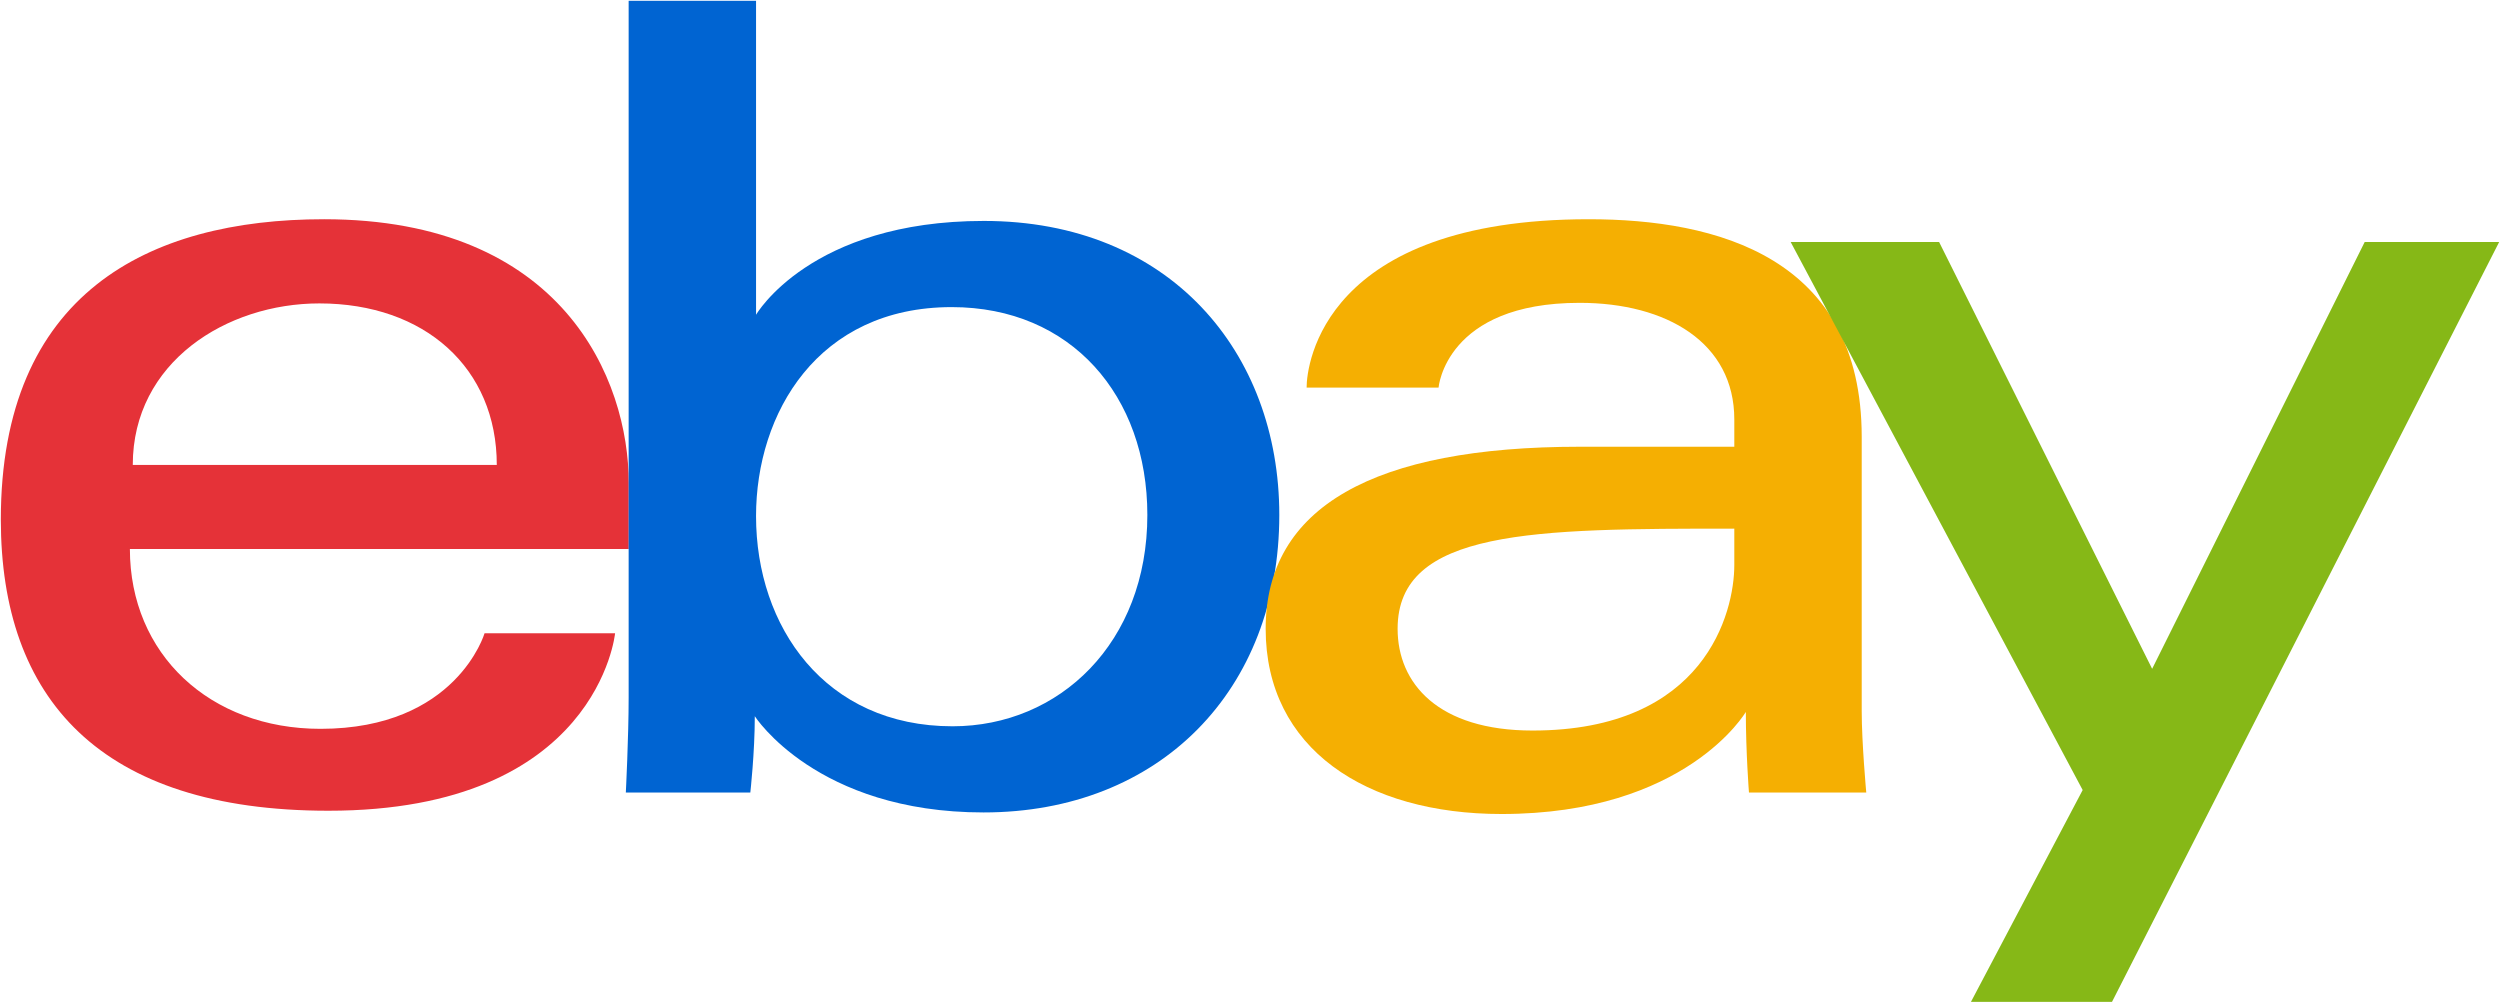
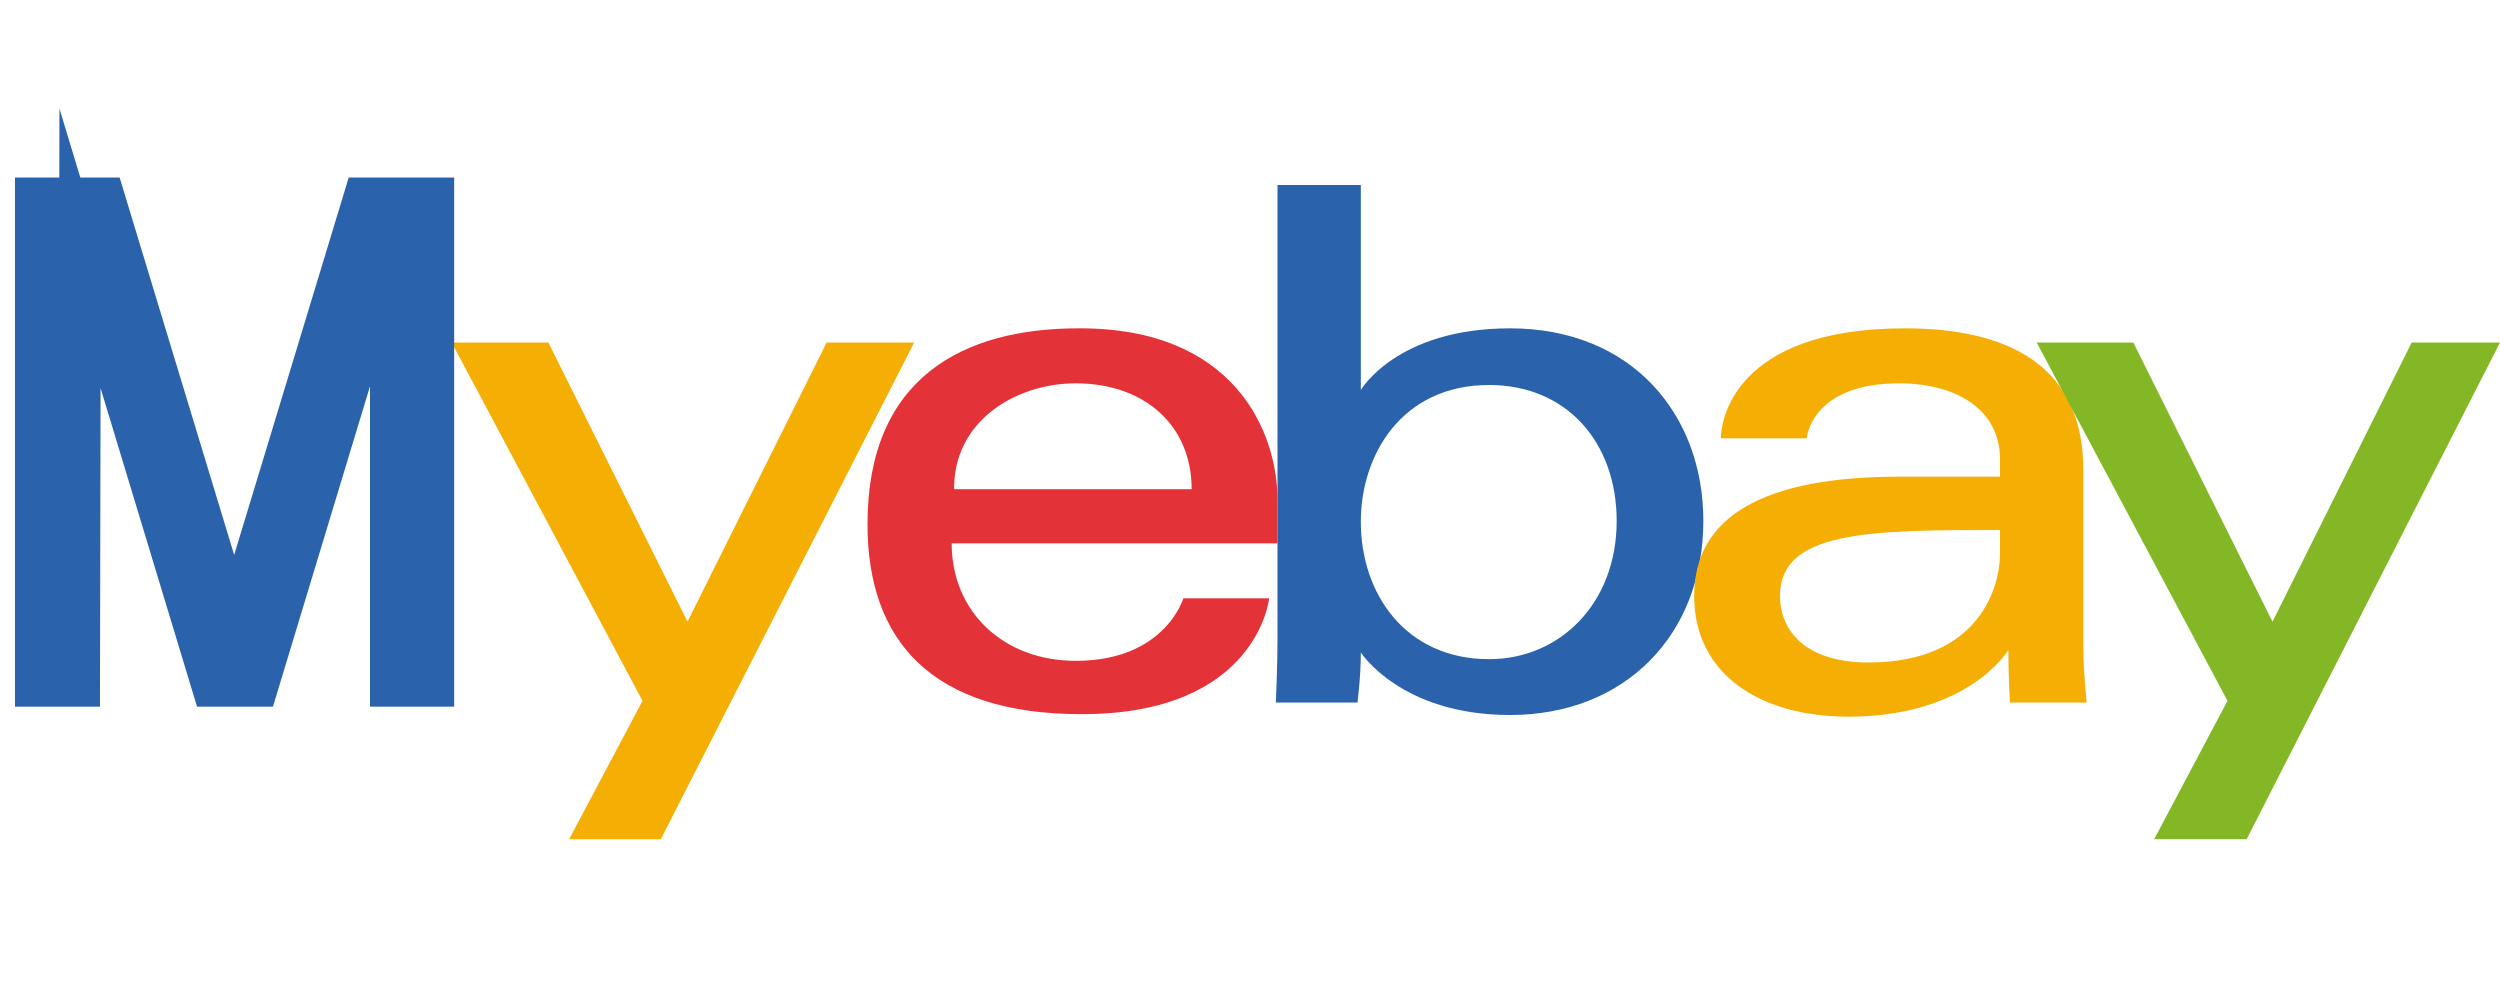
- <svg xmlns="http://www.w3.org/2000/svg" version="1.1" width="300" height="120.324">
-   <path id="e" d="m 38.866,26.308 c -21.146,0 -38.766,8.971 -38.766,36.036 0,21.442 11.849,34.944 39.312,34.944 32.326,0 34.398,-21.294 34.398,-21.294 l -15.664,0 c 0,0 -3.358,11.466 -19.69,11.466 -13.302,0 -22.869,-8.986 -22.869,-21.581 l 59.861,0 0,-7.904 c 0,-12.46 -7.91,-31.668 -36.582,-31.668 z m -0.546,10.101 c 12.662,0 21.294,7.757 21.294,19.383 l -43.681,0 c 0,-12.343 11.267,-19.383 22.386,-19.383 z" style="fill:#e53238;fill-opacity:1;stroke:none" />
-   <path id="b" d="m 75.438,0.1 0,83.597 c 0,4.745 -0.339,11.408 -0.339,11.408 l 14.94,0 c 0,0 0.536,-4.785 0.536,-9.159 0,0 7.381,11.547 27.451,11.547 21.135,0 35.49,-14.673 35.49,-35.695 0,-19.557 -13.186,-35.286 -35.456,-35.286 -20.854,0 -27.334,11.261 -27.334,11.261 l 0,-37.674 z M 114.204,36.853 c 14.352,0 23.478,10.652 23.478,24.946 0,15.328 -10.541,25.355 -23.376,25.355 -15.318,0 -23.581,-11.96 -23.581,-25.219 0,-12.354 7.414,-25.082 23.478,-25.082 z" style="fill:#0064d2;fill-opacity:1;stroke:none" />
-   <path id="a" d="m 190.645,26.308 c -31.812,0 -33.852,17.419 -33.852,20.202 l 15.834,0 c 0,0 0.83,-10.169 16.926,-10.169 10.459,0 18.564,4.787 18.564,13.991 l 0,3.276 -18.564,0 c -24.645,0 -37.674,7.21 -37.674,21.84 0,14.399 12.038,22.233 28.307,22.233 22.171,0 29.314,-12.251 29.314,-12.251 0,4.873 0.376,9.675 0.376,9.675 l 14.076,0 c 0,0 -0.546,-5.952 -0.546,-9.76 l 0,-32.914 c 0,-21.581 -17.408,-26.123 -32.76,-26.123 z m 17.472,37.128 0,4.368 c 0,5.697 -3.516,19.861 -24.212,19.861 -11.333,0 -16.192,-5.656 -16.192,-12.217 0,-11.935 16.364,-12.012 40.404,-12.012 z" style="fill:#f5af02;fill-opacity:1;stroke:none" />
-   <path id="y" d="m 214.879,29.041 17.813,0 25.565,51.217 25.506,-51.217 16.136,0 -46.459,91.183 -16.926,0 13.406,-25.419 z" style="fill:#86b817;fill-opacity:1;stroke:none" />
+ <svg xmlns="http://www.w3.org/2000/svg" version="1.1" id="Livello_1" x="0px" y="0px" viewBox="0 0 300 120.3" style="enable-background:new 0 0 300 120.3;" xml:space="preserve">
+   <style type="text/css">
+ 	.st0{fill:#E43239;}
+ 	.st1{fill:#2A62AB;}
+ 	.st2{fill:#F4AE04;}
+ 	.st3{fill:#84B726;}
+ 	.st4{fill:#2A62AC;stroke:#2A62AB;stroke-width:5;stroke-miterlimit:10;}
+ </style>
+   <path id="e" class="st0" d="M129.4,39.4c-13.8,0-25.3,5.9-25.3,23.5c0,14,7.7,22.8,25.7,22.8c21.1,0,22.5-13.9,22.5-13.9H142  c0,0-2.2,7.5-12.9,7.5c-8.7,0-14.9-5.9-14.9-14.1h39.1V60C153.3,51.9,148.2,39.3,129.4,39.4L129.4,39.4z M129.1,46  c8.3,0,13.9,5.1,13.9,12.7h-28.5C114.4,50.6,121.8,46,129.1,46z" />
+   <path id="b" class="st1" d="M153.3,22.2v54.6c0,3.1-0.2,7.5-0.2,7.5h9.8c0,0,0.4-3.1,0.4-6c0,0,4.8,7.5,17.9,7.5  c13.8,0,23.2-9.6,23.2-23.3c0-12.8-8.6-23.1-23.2-23.1c-13.6,0-17.9,7.4-17.9,7.4V22.2H153.3z M178.7,46.2c9.4,0,15.3,7,15.3,16.3  c0,10-6.9,16.6-15.3,16.6c-10,0-15.4-7.8-15.4-16.5C163.3,54.6,168.2,46.2,178.7,46.2z" />
+   <path id="a" class="st2" d="M228.6,39.4c-20.8,0-22.1,11.4-22.1,13.2h10.3c0,0,0.5-6.6,11.1-6.6c6.8,0,12.1,3.1,12.1,9.1v2.1h-12.1  c-16.1,0-24.6,4.7-24.6,14.3c0,9.4,7.9,14.5,18.5,14.5c14.5,0,19.2-8,19.2-8c0,3.2,0.2,6.3,0.2,6.3h9.2c0,0-0.4-3.9-0.4-6.4V56.4  C250,42.3,238.6,39.4,228.6,39.4L228.6,39.4z M240,63.6v2.9c0,3.7-2.3,13-15.8,13c-7.4,0-10.6-3.7-10.6-8  C213.6,63.7,224.3,63.6,240,63.6L240,63.6z" />
+   <path id="y" class="st3" d="M244.4,41.1h11.6l16.7,33.5l16.7-33.5H300l-30.4,59.6h-11.1l8.8-16.6L244.4,41.1z" />
+   <path id="y_1_" class="st2" d="M54.2,41.1h11.6l16.7,33.5l16.7-33.5h10.5l-30.4,59.6H68.3l8.8-16.6L54.2,41.1z" />
+   <g>
+     <path class="st4" d="M9.6,29.8L9.6,29.8L9.5,82.3H4.3V23.8h8.2l15.6,51.4l15.6-51.4H52v58.5h-5.1V29.8h-0.1L30.9,82.3h-5.4   L9.6,29.8z" />
+   </g>
</svg>
